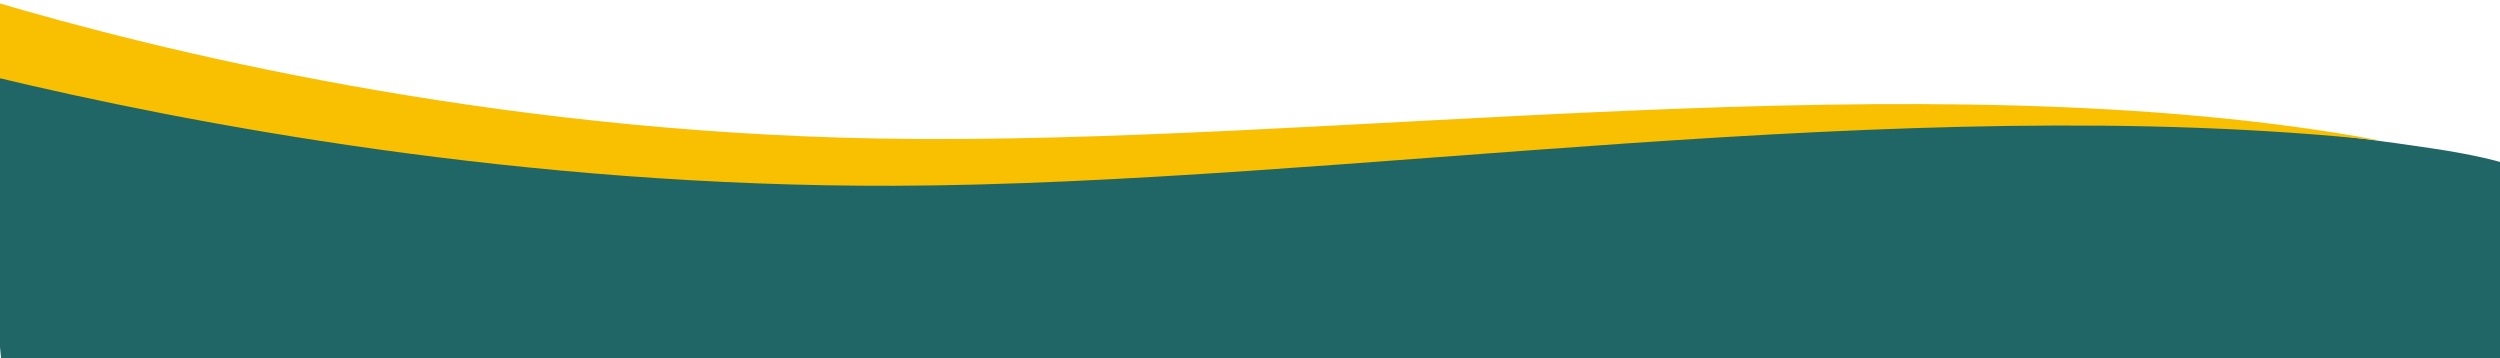
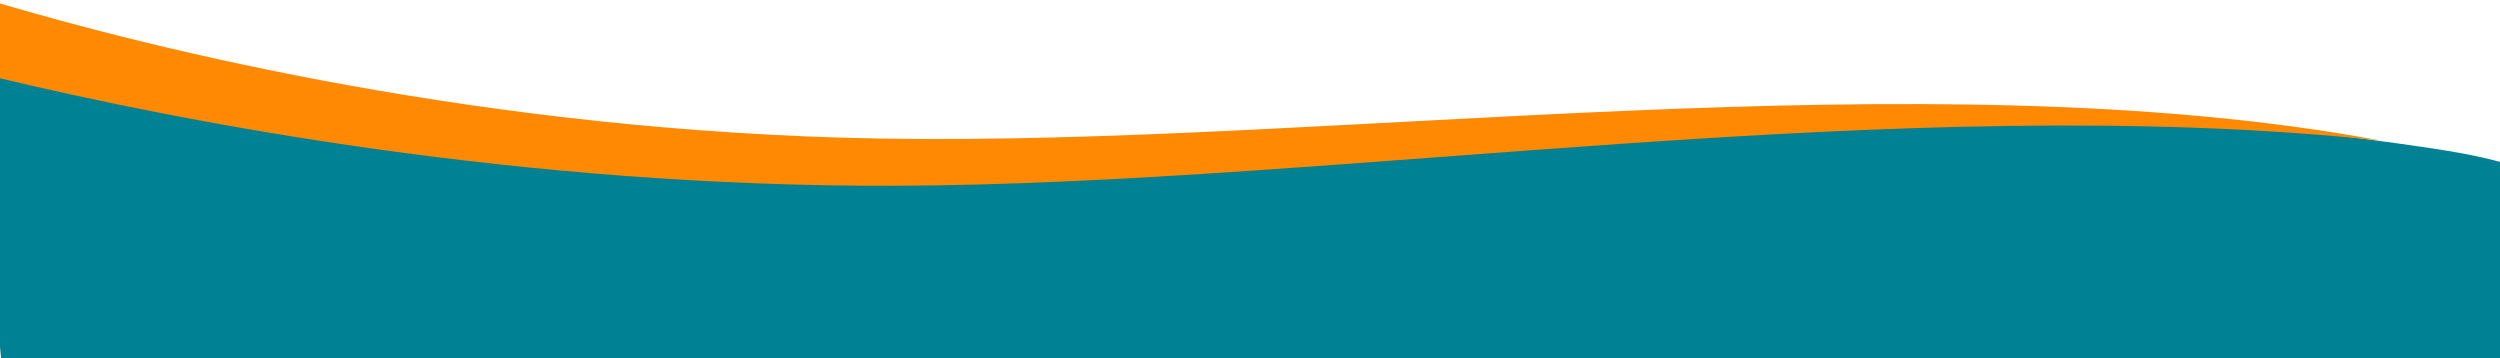
<svg xmlns="http://www.w3.org/2000/svg" width="1299.113" height="185.693">
  <g>
    <rect fill="none" id="canvas_background" height="187.693" width="1301.113" y="-1" x="-1" />
  </g>
  <g>
    <g id="Grupo_3406">
-       <path fill="#206666" d="m0.859,189.246c-3.066,-29.961 -7.636,-84.919 -7.636,-84.919s-6.182,-86.267 7.559,-84.441c70.122,9.319 148.58,33.52 231.876,43.733c107.008,13.122 212.613,26.038 315.856,22.656c11.433,-0.375 36.567,-6.228 48.004,-6.97c3.869,-0.251 31.564,0.273 35.205,-0.016c138.862,-11.005 368.73,-17.973 499.785,-16.165c50.729,3.104 85.836,7.105 131.303,13.835s50.575,13.093 50.575,13.093l0.044,96.973s-1169.209,9.649 -1312.572,2.22z" id="Caminho_11207" />
+       <path fill="#018194" d="m0.859,189.246c-3.066,-29.961 -7.636,-84.919 -7.636,-84.919s-6.182,-86.267 7.559,-84.441c70.122,9.319 148.58,33.52 231.876,43.733c107.008,13.122 212.613,26.038 315.856,22.656c11.433,-0.375 36.567,-6.228 48.004,-6.97c3.869,-0.251 31.564,0.273 35.205,-0.016c138.862,-11.005 368.73,-17.973 499.785,-16.165c50.729,3.104 85.836,7.105 131.303,13.835s50.575,13.093 50.575,13.093l0.044,96.973s-1169.209,9.649 -1312.572,2.22z" id="Caminho_11207" />
      <g id="Camada_2">
        <g id="OBJECTS">
-           <path fill-rule="evenodd" fill="#f9c001" d="m464.677,96.539c233.018,-0.747 522.736,-50.032 772.771,-23.455c-238.064,-44.2 -545.717,3.114 -781.175,-1.1c-203.802,-3.639 -375.364,-46.076 -460.989,-71.555l0,39.129c103.329,24.874 276.122,57.559 469.393,56.981z" id="Caminho_271" />
+           <path fill-rule="evenodd" fill="#ff8902" d="m464.677,96.539c233.018,-0.747 522.736,-50.032 772.771,-23.455c-238.064,-44.2 -545.717,3.114 -781.175,-1.1c-203.802,-3.639 -375.364,-46.076 -460.989,-71.555l0,39.129c103.329,24.874 276.122,57.559 469.393,56.981z" id="Caminho_271" />
        </g>
      </g>
    </g>
  </g>
</svg>
